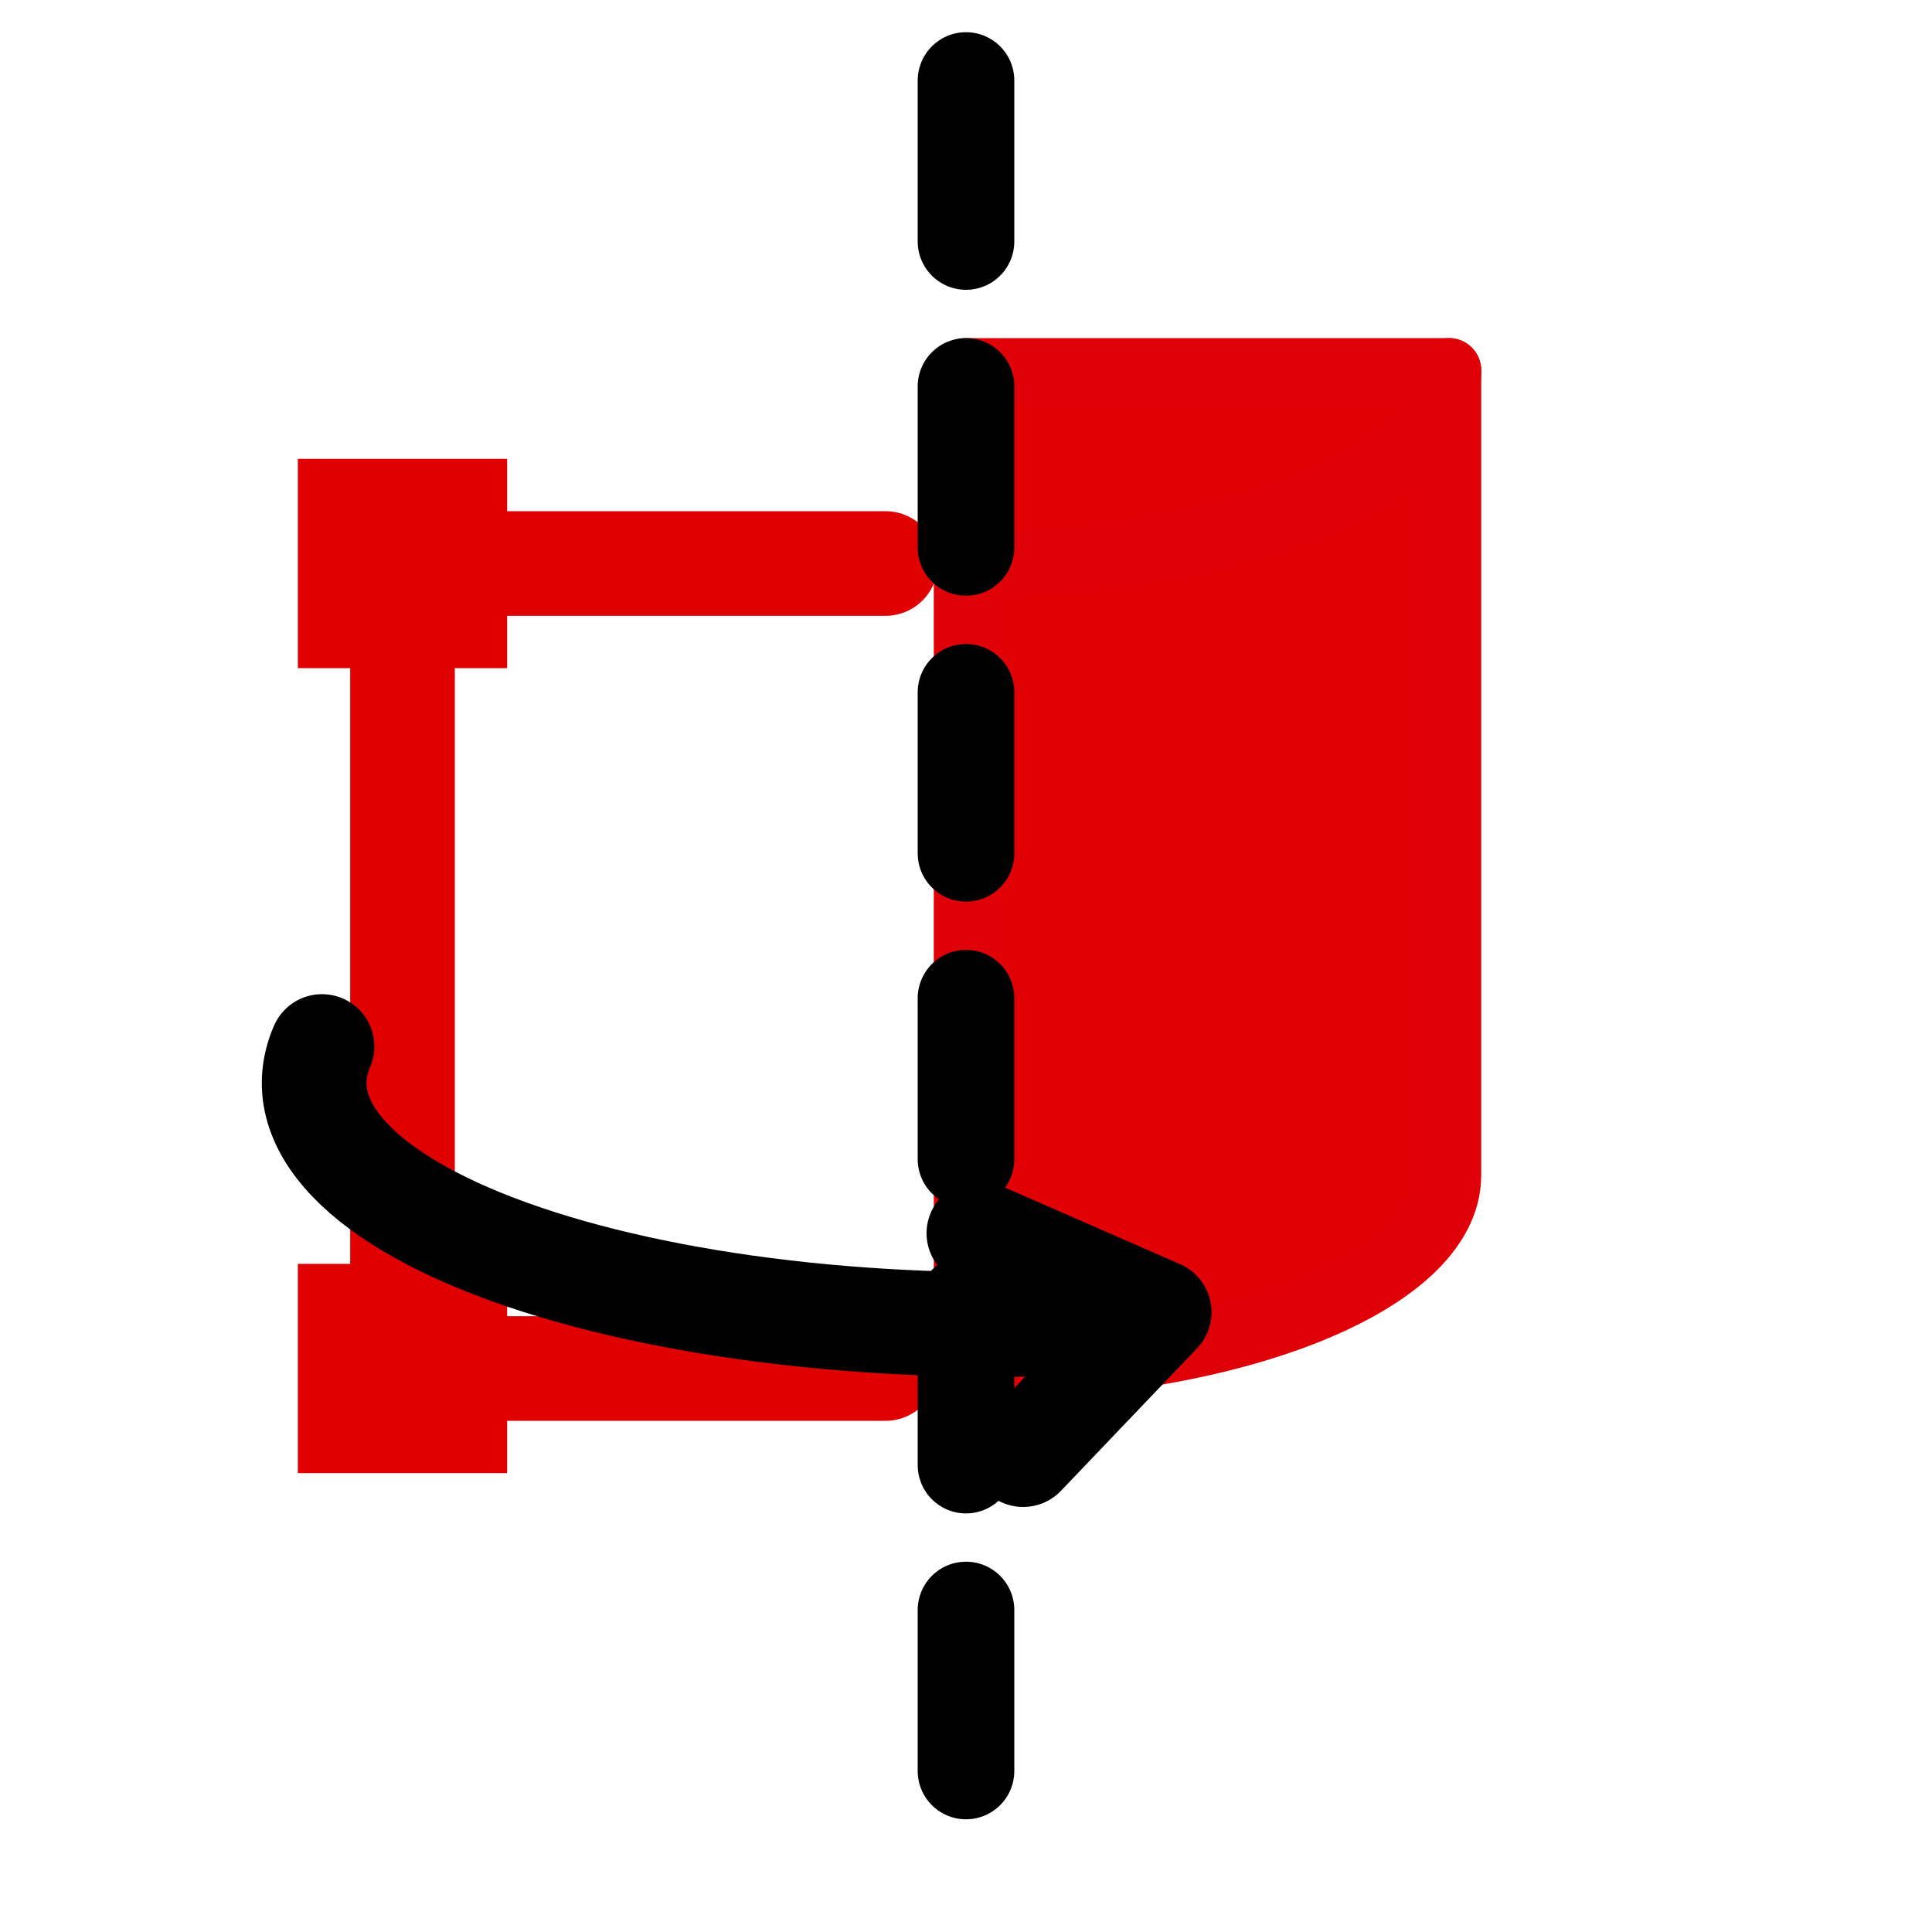
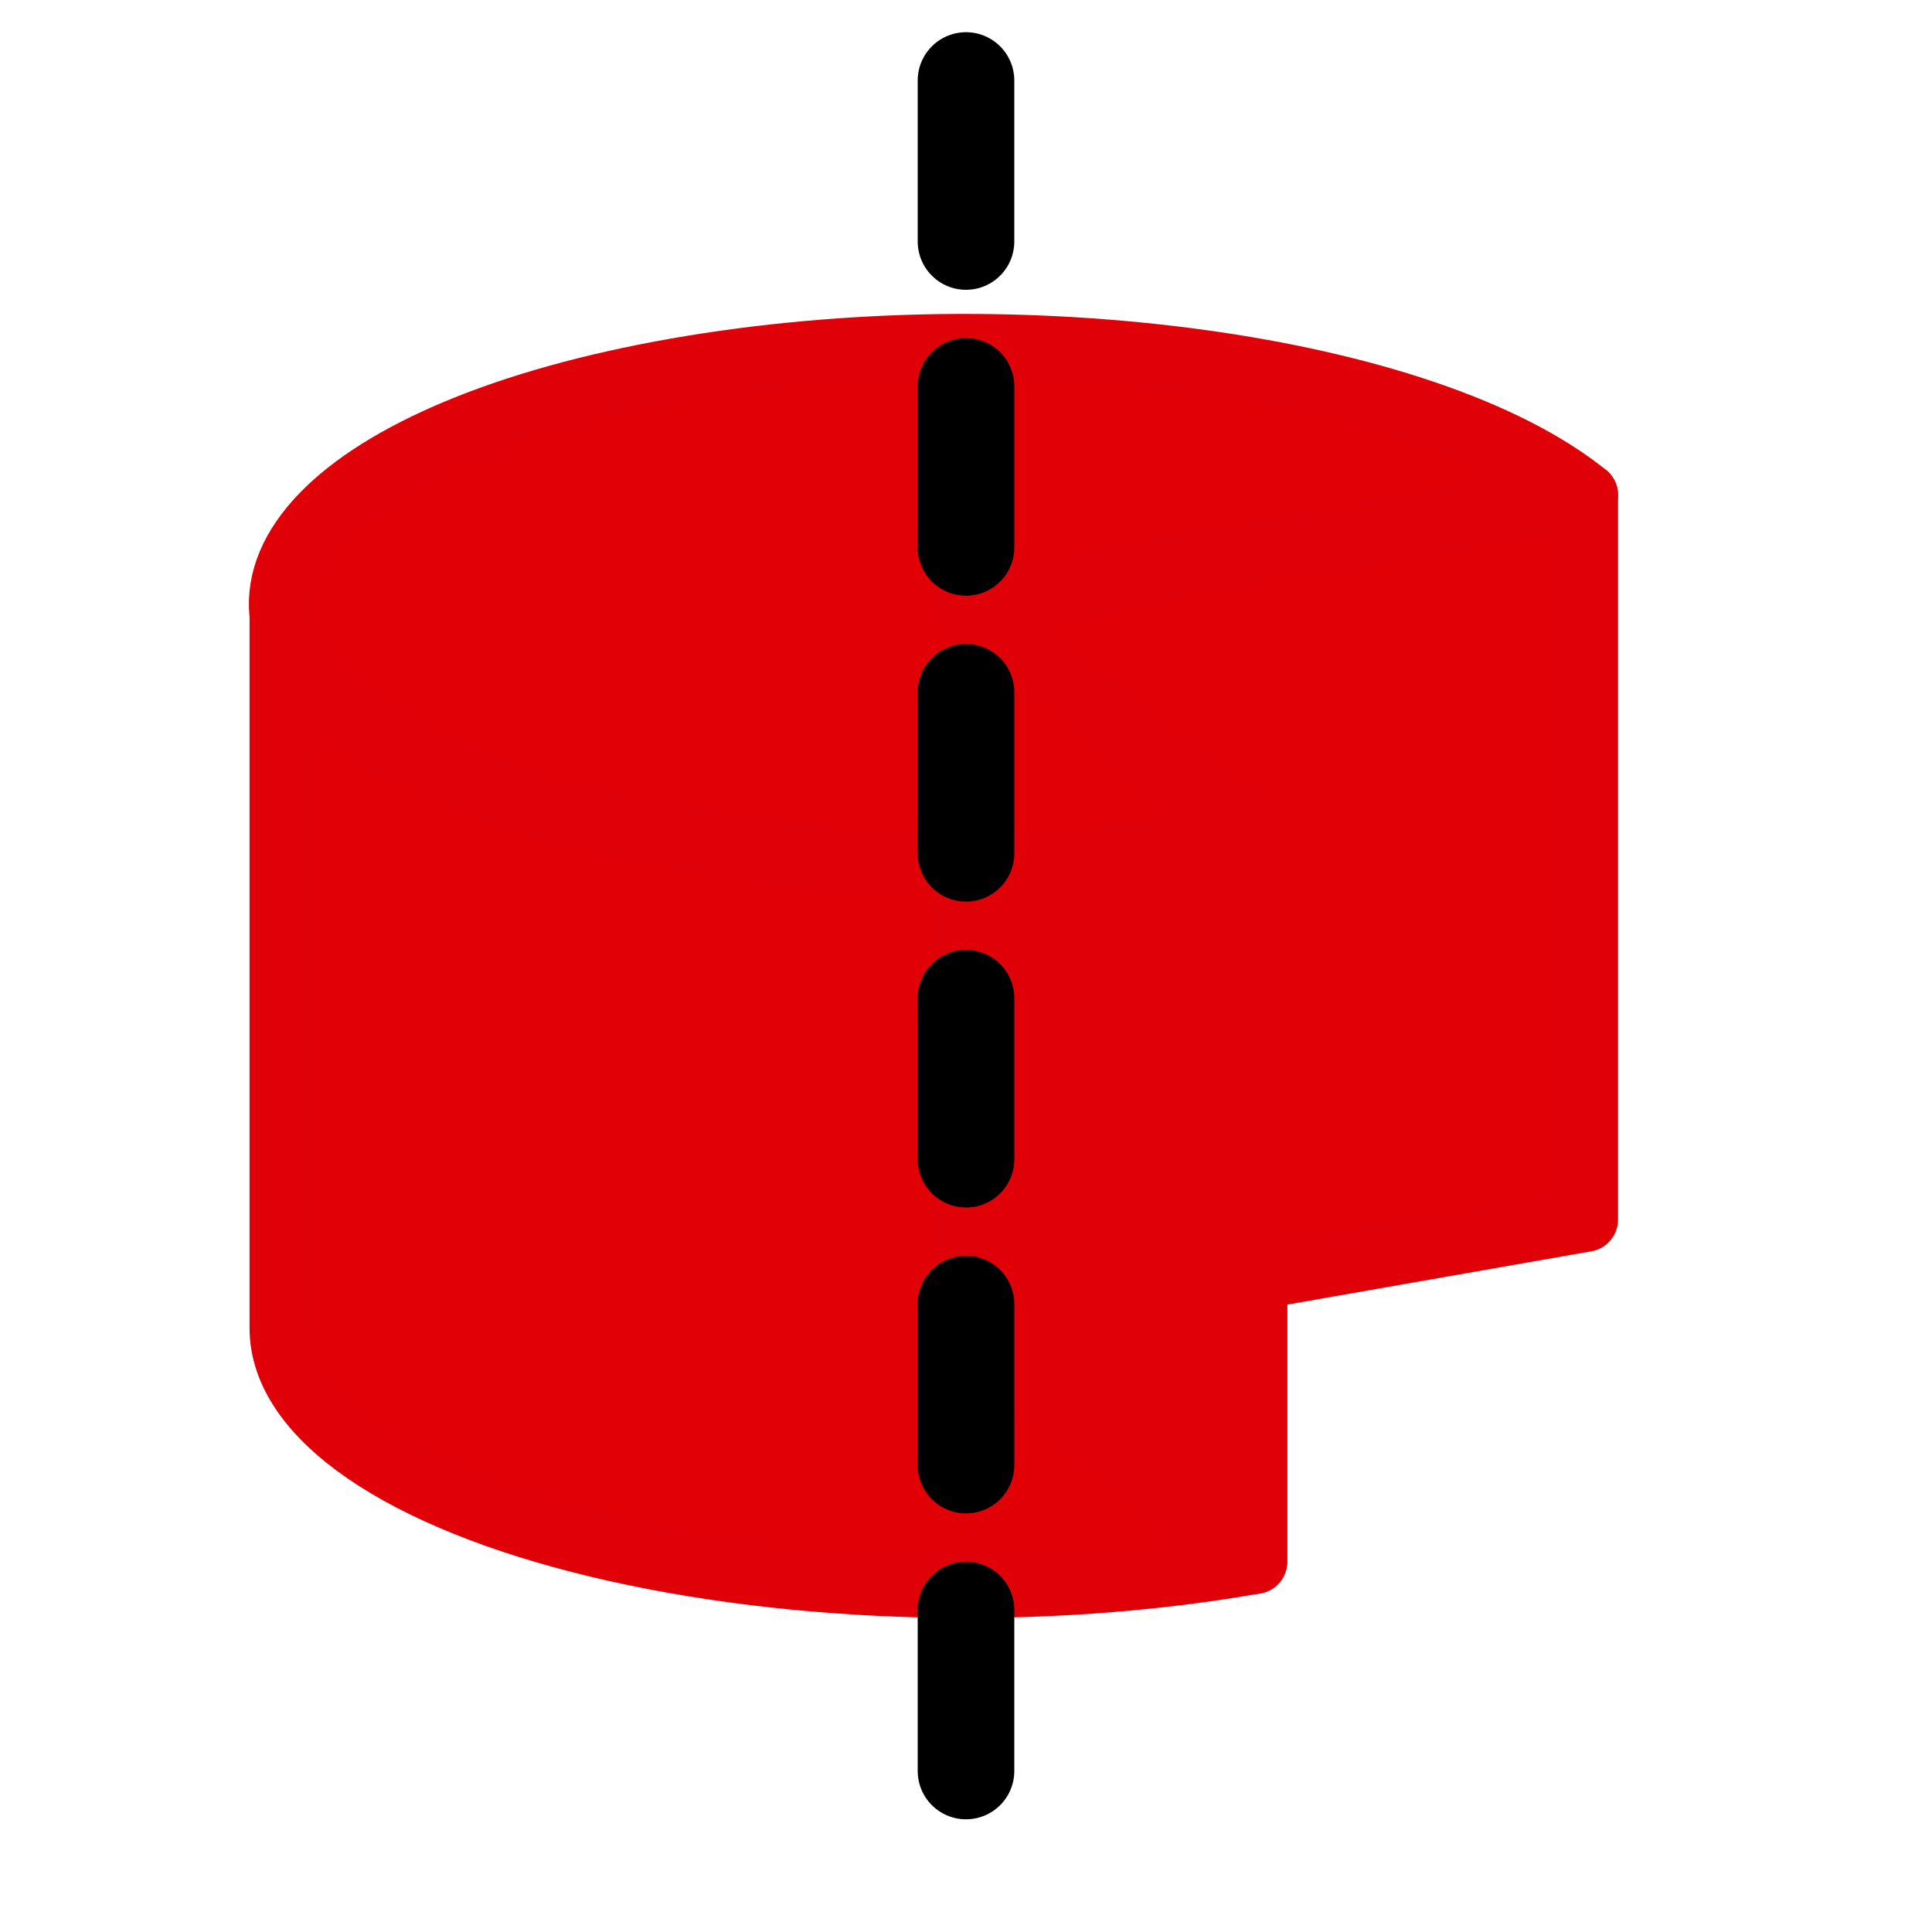
<svg xmlns="http://www.w3.org/2000/svg" width="24" height="24" viewBox="0 0 24 24" fill="none" stroke-linecap="round" stroke-linejoin="round">
-   <path d="M12 7v10a6 2.4 0 0 0 6-2.4V4.6A6 2.4 0 0 1 12 7z" fill="#e00006" stroke="#e00007" stroke-width="0.8" />
-   <path d="M12 7a6 2.4 0 0 0 6-2.4L12 4.6z" fill="#e00005" stroke="#e00007" stroke-width="0.8" />
-   <path d="M11 7H5v10h6" stroke="#e00001" stroke-width="1.3" />
-   <rect x="3.7" y="5.7" width="2.6" height="2.6" fill="#e00002" />
-   <rect x="3.7" y="15.7" width="2.6" height="2.6" fill="#e00002" />
+   <path d="M15.59 10.40V19.40A8.5 3.2 0 0 1 3.50 16.50V7.5A8.5 3.2 0 0 0 15.59 10.40z" fill="#e00006" stroke="#e00007" stroke-width="0.8" />
+   <path d="M12 7.5L19.70 6.15v9L12 16.5z" fill="#e00006" stroke="#e00007" stroke-width="0.8" />
+   <path d="M12 7.5L15.59 10.40v9L12 16.5z" fill="#e00007" stroke="#e00007" stroke-width="0.8" />
+   <path d="M12 7.5L15.59 10.40A8.5 3.2 0 1 1 19.70 6.15z" fill="#e00005" stroke="#e00007" stroke-width="0.8" />
  <path d="M12 1v22" stroke="currentColor" stroke-width="1.2" stroke-dasharray="2 1.8" />
-   <path d="M4 13a8.5 3 0 0 0 10 3.4 M12.71 18.07 14.40 16.30 12.16 15.32" stroke="currentColor" stroke-width="1.3" />
</svg>
